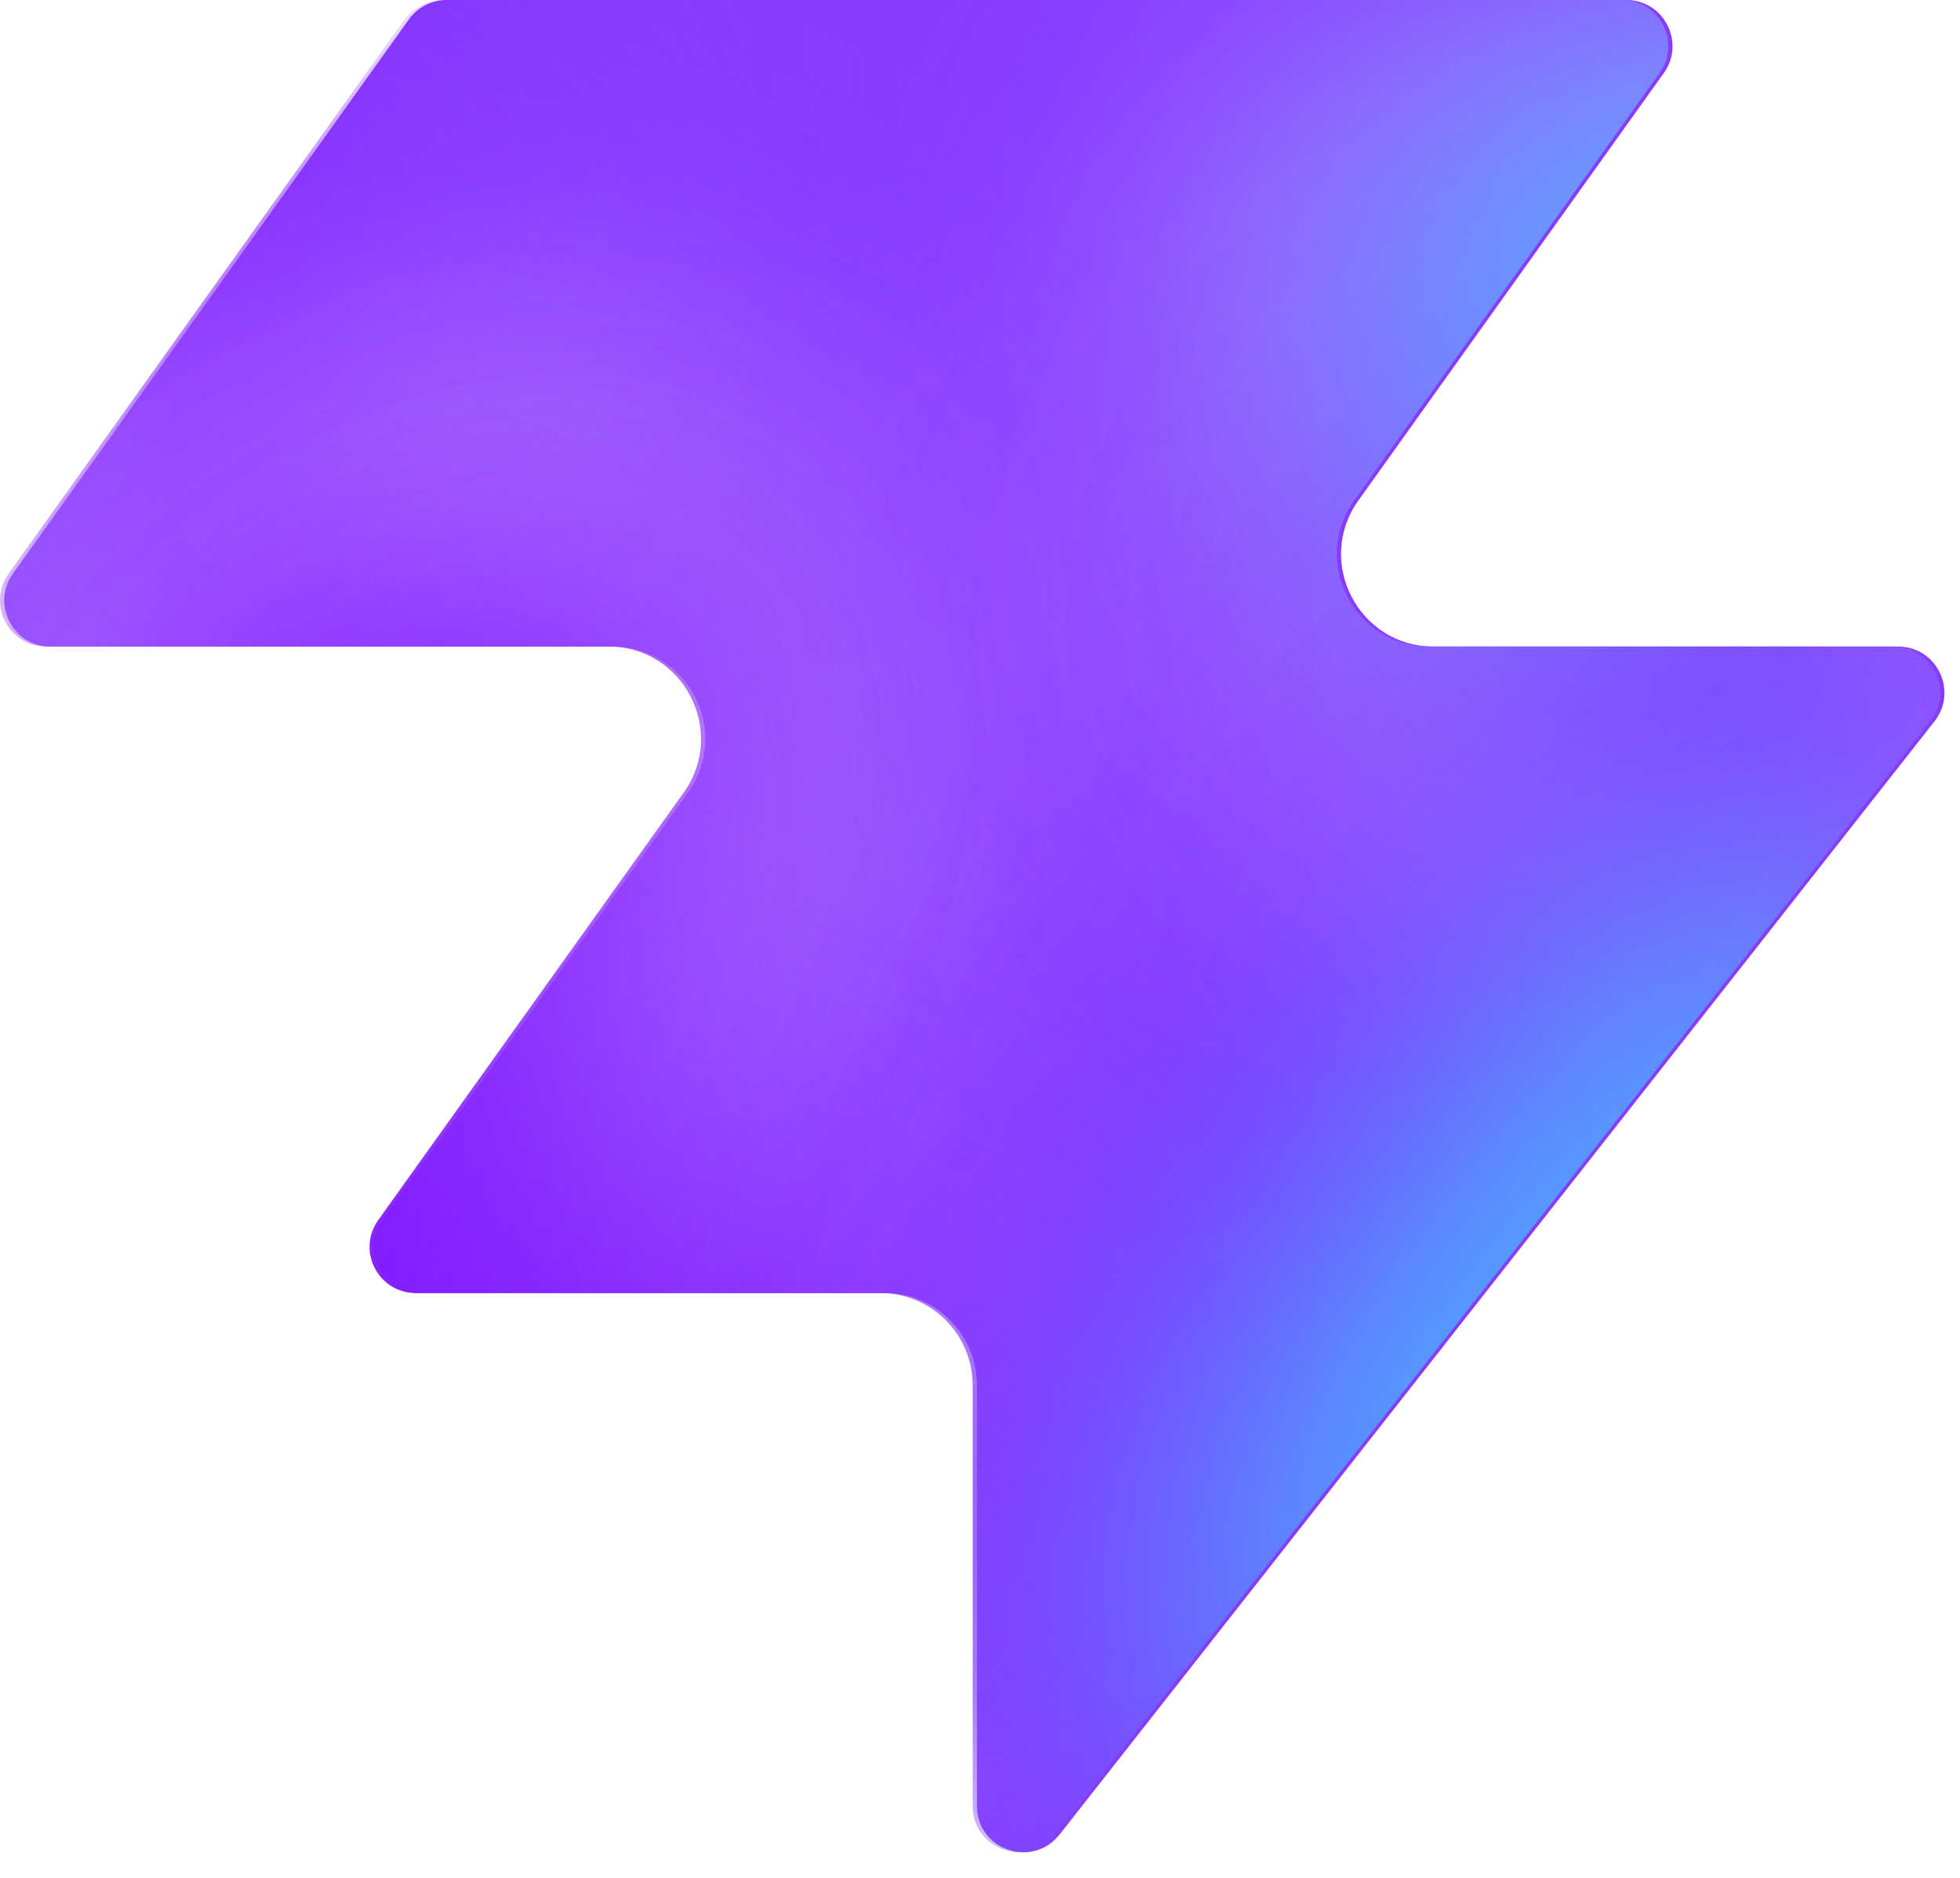
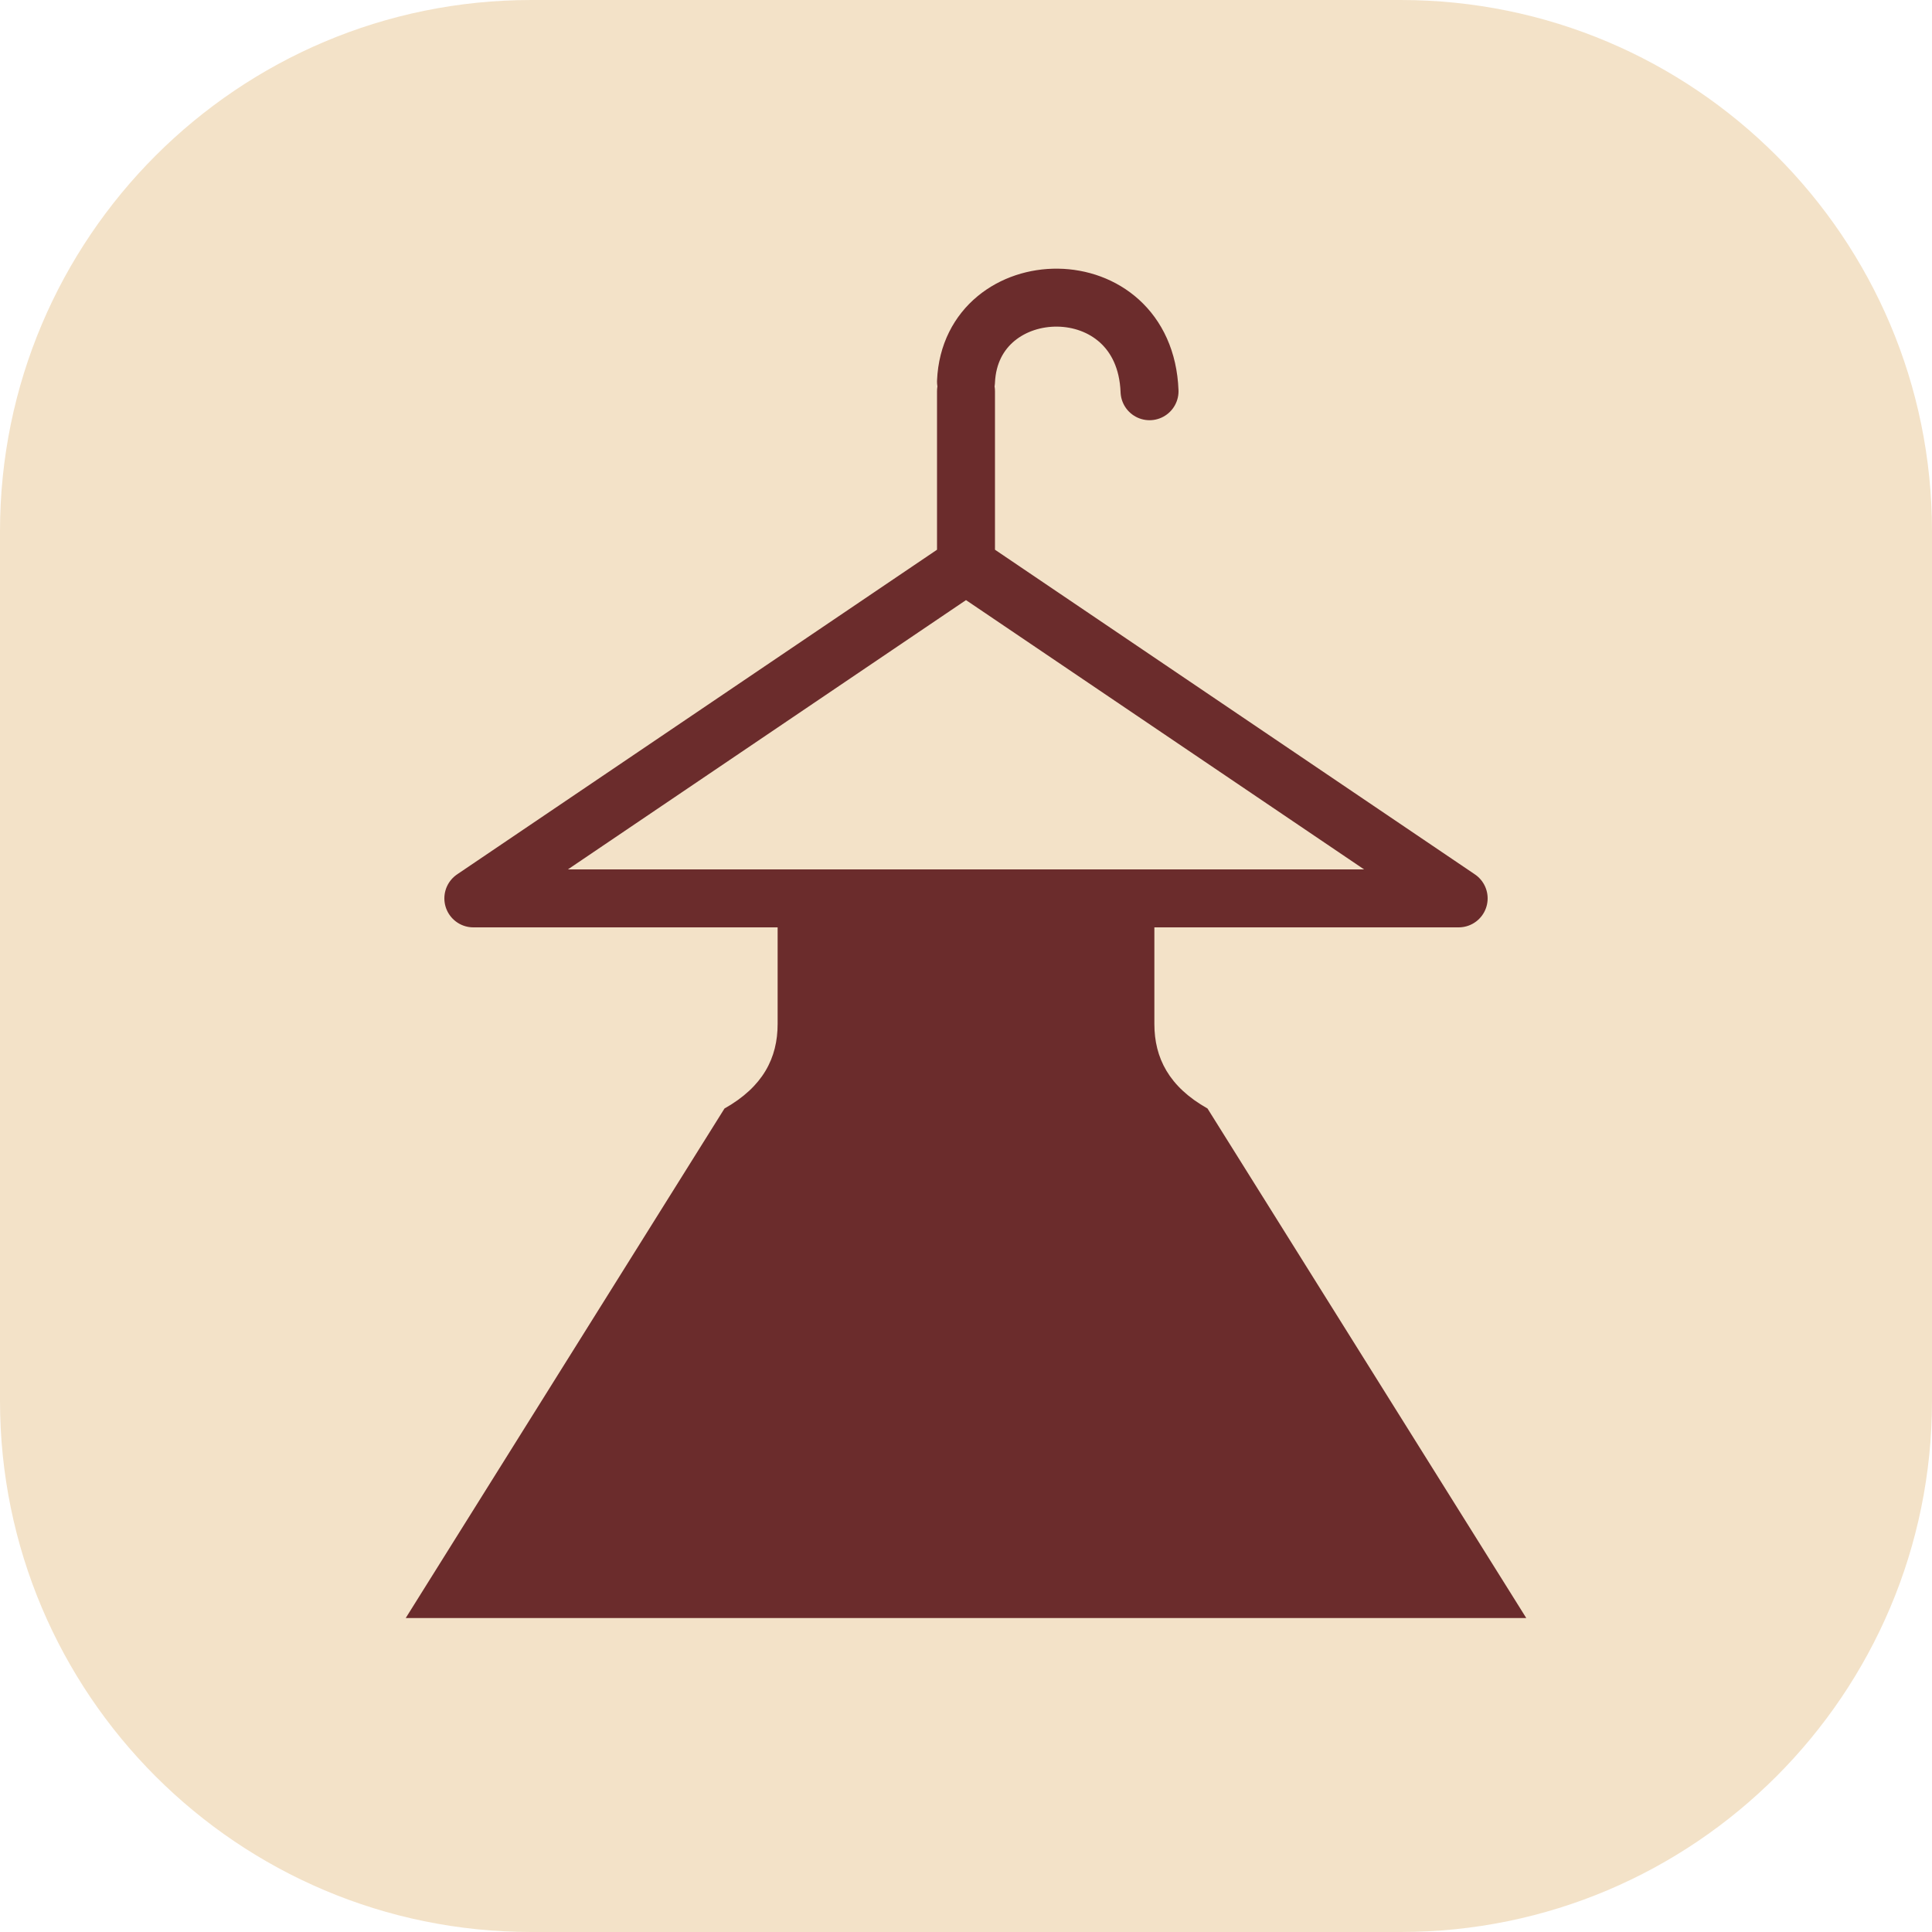
- <svg xmlns="http://www.w3.org/2000/svg" width="48" height="46" fill="none" viewBox="0 0 48 46">
-   <path fill="#863bff" d="M25.946 44.938c-.664.845-2.021.375-2.021-.698V33.937a2.26 2.26 0 0 0-2.262-2.262H10.287c-.92 0-1.456-1.04-.92-1.788l7.48-10.471c1.07-1.497 0-3.578-1.842-3.578H1.237c-.92 0-1.456-1.04-.92-1.788L10.013.474c.214-.297.556-.474.92-.474h28.894c.92 0 1.456 1.04.92 1.788l-7.48 10.471c-1.07 1.498 0 3.579 1.842 3.579h11.377c.943 0 1.473 1.088.89 1.83L25.947 44.94z" style="fill:#863bff;fill:color(display-p3 .525 .23 1);fill-opacity:1" />
-   <mask id="a" width="48" height="46" x="0" y="0" maskUnits="userSpaceOnUse" style="mask-type:alpha">
-     <path fill="#000" d="M25.842 44.938c-.664.844-2.021.375-2.021-.698V33.937a2.26 2.26 0 0 0-2.262-2.262H10.183c-.92 0-1.456-1.04-.92-1.788l7.48-10.471c1.07-1.498 0-3.579-1.842-3.579H1.133c-.92 0-1.456-1.04-.92-1.787L9.91.473c.214-.297.556-.474.92-.474h28.894c.92 0 1.456 1.04.92 1.788l-7.48 10.471c-1.07 1.498 0 3.578 1.842 3.578h11.377c.943 0 1.473 1.088.89 1.832L25.843 44.94z" style="fill:#000;fill-opacity:1" />
-   </mask>
-   <g mask="url(#a)">
-     <g filter="url(#b)">
-       <ellipse cx="5.508" cy="14.704" fill="#ede6ff" rx="5.508" ry="14.704" style="fill:#ede6ff;fill:color(display-p3 .927 .903 1);fill-opacity:1" transform="matrix(.00324 1 1 -.00324 -4.47 31.516)" />
-     </g>
-     <g filter="url(#c)">
-       <ellipse cx="10.399" cy="29.851" fill="#ede6ff" rx="10.399" ry="29.851" style="fill:#ede6ff;fill:color(display-p3 .927 .903 1);fill-opacity:1" transform="matrix(.00324 1 1 -.00324 -39.328 7.883)" />
-     </g>
-     <g filter="url(#d)">
-       <ellipse cx="5.508" cy="30.487" fill="#7e14ff" rx="5.508" ry="30.487" style="fill:#7e14ff;fill:color(display-p3 .492 .077 1);fill-opacity:1" transform="rotate(89.814 -25.913 -14.639)scale(1 -1)" />
-     </g>
-     <g filter="url(#e)">
-       <ellipse cx="5.508" cy="30.599" fill="#7e14ff" rx="5.508" ry="30.599" style="fill:#7e14ff;fill:color(display-p3 .492 .077 1);fill-opacity:1" transform="rotate(89.814 -32.644 -3.334)scale(1 -1)" />
-     </g>
-     <g filter="url(#f)">
-       <ellipse cx="5.508" cy="30.599" fill="#7e14ff" rx="5.508" ry="30.599" style="fill:#7e14ff;fill:color(display-p3 .492 .077 1);fill-opacity:1" transform="matrix(.00324 1 1 -.00324 -34.34 30.47)" />
-     </g>
-     <g filter="url(#g)">
-       <ellipse cx="14.072" cy="22.078" fill="#ede6ff" rx="14.072" ry="22.078" style="fill:#ede6ff;fill:color(display-p3 .927 .903 1);fill-opacity:1" transform="rotate(93.35 24.506 48.493)scale(-1 1)" />
-     </g>
-     <g filter="url(#h)">
-       <ellipse cx="3.47" cy="21.501" fill="#7e14ff" rx="3.47" ry="21.501" style="fill:#7e14ff;fill:color(display-p3 .492 .077 1);fill-opacity:1" transform="rotate(89.009 28.708 47.59)scale(-1 1)" />
-     </g>
-     <g filter="url(#i)">
-       <ellipse cx="3.47" cy="21.501" fill="#7e14ff" rx="3.47" ry="21.501" style="fill:#7e14ff;fill:color(display-p3 .492 .077 1);fill-opacity:1" transform="rotate(89.009 28.708 47.59)scale(-1 1)" />
-     </g>
-     <g filter="url(#j)">
-       <ellipse cx=".387" cy="8.972" fill="#7e14ff" rx="4.407" ry="29.108" style="fill:#7e14ff;fill:color(display-p3 .492 .077 1);fill-opacity:1" transform="rotate(39.51 .387 8.972)" />
-     </g>
-     <g filter="url(#k)">
-       <ellipse cx="47.523" cy="-6.092" fill="#7e14ff" rx="4.407" ry="29.108" style="fill:#7e14ff;fill:color(display-p3 .492 .077 1);fill-opacity:1" transform="rotate(37.892 47.523 -6.092)" />
-     </g>
-     <g filter="url(#l)">
-       <ellipse cx="41.412" cy="6.333" fill="#47bfff" rx="5.971" ry="9.665" style="fill:#47bfff;fill:color(display-p3 .28 .748 1);fill-opacity:1" transform="rotate(37.892 41.412 6.333)" />
-     </g>
-     <g filter="url(#m)">
-       <ellipse cx="-1.879" cy="38.332" fill="#7e14ff" rx="4.407" ry="29.108" style="fill:#7e14ff;fill:color(display-p3 .492 .077 1);fill-opacity:1" transform="rotate(37.892 -1.88 38.332)" />
-     </g>
-     <g filter="url(#n)">
-       <ellipse cx="-1.879" cy="38.332" fill="#7e14ff" rx="4.407" ry="29.108" style="fill:#7e14ff;fill:color(display-p3 .492 .077 1);fill-opacity:1" transform="rotate(37.892 -1.88 38.332)" />
-     </g>
-     <g filter="url(#o)">
-       <ellipse cx="35.651" cy="29.907" fill="#7e14ff" rx="4.407" ry="29.108" style="fill:#7e14ff;fill:color(display-p3 .492 .077 1);fill-opacity:1" transform="rotate(37.892 35.651 29.907)" />
-     </g>
-     <g filter="url(#p)">
-       <ellipse cx="38.418" cy="32.4" fill="#47bfff" rx="5.971" ry="15.297" style="fill:#47bfff;fill:color(display-p3 .28 .748 1);fill-opacity:1" transform="rotate(37.892 38.418 32.4)" />
-     </g>
-   </g>
-   <defs>
-     <filter id="b" width="60.045" height="41.654" x="-19.77" y="16.149" color-interpolation-filters="sRGB" filterUnits="userSpaceOnUse">
-       <feFlood flood-opacity="0" result="BackgroundImageFix" />
-       <feBlend in="SourceGraphic" in2="BackgroundImageFix" result="shape" />
-       <feGaussianBlur result="effect1_foregroundBlur_2002_17158" stdDeviation="7.659" />
-     </filter>
-     <filter id="c" width="90.34" height="51.437" x="-54.613" y="-7.533" color-interpolation-filters="sRGB" filterUnits="userSpaceOnUse">
-       <feFlood flood-opacity="0" result="BackgroundImageFix" />
-       <feBlend in="SourceGraphic" in2="BackgroundImageFix" result="shape" />
-       <feGaussianBlur result="effect1_foregroundBlur_2002_17158" stdDeviation="7.659" />
-     </filter>
-     <filter id="d" width="79.355" height="29.4" x="-49.64" y="2.03" color-interpolation-filters="sRGB" filterUnits="userSpaceOnUse">
-       <feFlood flood-opacity="0" result="BackgroundImageFix" />
-       <feBlend in="SourceGraphic" in2="BackgroundImageFix" result="shape" />
-       <feGaussianBlur result="effect1_foregroundBlur_2002_17158" stdDeviation="4.596" />
-     </filter>
-     <filter id="e" width="79.579" height="29.4" x="-45.045" y="20.029" color-interpolation-filters="sRGB" filterUnits="userSpaceOnUse">
-       <feFlood flood-opacity="0" result="BackgroundImageFix" />
-       <feBlend in="SourceGraphic" in2="BackgroundImageFix" result="shape" />
-       <feGaussianBlur result="effect1_foregroundBlur_2002_17158" stdDeviation="4.596" />
-     </filter>
-     <filter id="f" width="79.579" height="29.4" x="-43.513" y="21.178" color-interpolation-filters="sRGB" filterUnits="userSpaceOnUse">
-       <feFlood flood-opacity="0" result="BackgroundImageFix" />
-       <feBlend in="SourceGraphic" in2="BackgroundImageFix" result="shape" />
-       <feGaussianBlur result="effect1_foregroundBlur_2002_17158" stdDeviation="4.596" />
-     </filter>
-     <filter id="g" width="74.749" height="58.852" x="15.756" y="-17.901" color-interpolation-filters="sRGB" filterUnits="userSpaceOnUse">
-       <feFlood flood-opacity="0" result="BackgroundImageFix" />
-       <feBlend in="SourceGraphic" in2="BackgroundImageFix" result="shape" />
-       <feGaussianBlur result="effect1_foregroundBlur_2002_17158" stdDeviation="7.659" />
-     </filter>
-     <filter id="h" width="61.377" height="25.362" x="23.548" y="2.284" color-interpolation-filters="sRGB" filterUnits="userSpaceOnUse">
-       <feFlood flood-opacity="0" result="BackgroundImageFix" />
-       <feBlend in="SourceGraphic" in2="BackgroundImageFix" result="shape" />
-       <feGaussianBlur result="effect1_foregroundBlur_2002_17158" stdDeviation="4.596" />
-     </filter>
-     <filter id="i" width="61.377" height="25.362" x="23.548" y="2.284" color-interpolation-filters="sRGB" filterUnits="userSpaceOnUse">
-       <feFlood flood-opacity="0" result="BackgroundImageFix" />
-       <feBlend in="SourceGraphic" in2="BackgroundImageFix" result="shape" />
-       <feGaussianBlur result="effect1_foregroundBlur_2002_17158" stdDeviation="4.596" />
-     </filter>
-     <filter id="j" width="56.045" height="63.649" x="-27.636" y="-22.853" color-interpolation-filters="sRGB" filterUnits="userSpaceOnUse">
-       <feFlood flood-opacity="0" result="BackgroundImageFix" />
-       <feBlend in="SourceGraphic" in2="BackgroundImageFix" result="shape" />
-       <feGaussianBlur result="effect1_foregroundBlur_2002_17158" stdDeviation="4.596" />
-     </filter>
-     <filter id="k" width="54.814" height="64.646" x="20.116" y="-38.415" color-interpolation-filters="sRGB" filterUnits="userSpaceOnUse">
-       <feFlood flood-opacity="0" result="BackgroundImageFix" />
-       <feBlend in="SourceGraphic" in2="BackgroundImageFix" result="shape" />
-       <feGaussianBlur result="effect1_foregroundBlur_2002_17158" stdDeviation="4.596" />
-     </filter>
-     <filter id="l" width="33.541" height="35.313" x="24.641" y="-11.323" color-interpolation-filters="sRGB" filterUnits="userSpaceOnUse">
-       <feFlood flood-opacity="0" result="BackgroundImageFix" />
-       <feBlend in="SourceGraphic" in2="BackgroundImageFix" result="shape" />
-       <feGaussianBlur result="effect1_foregroundBlur_2002_17158" stdDeviation="4.596" />
-     </filter>
-     <filter id="m" width="54.814" height="64.646" x="-29.286" y="6.009" color-interpolation-filters="sRGB" filterUnits="userSpaceOnUse">
-       <feFlood flood-opacity="0" result="BackgroundImageFix" />
-       <feBlend in="SourceGraphic" in2="BackgroundImageFix" result="shape" />
-       <feGaussianBlur result="effect1_foregroundBlur_2002_17158" stdDeviation="4.596" />
-     </filter>
-     <filter id="n" width="54.814" height="64.646" x="-29.286" y="6.009" color-interpolation-filters="sRGB" filterUnits="userSpaceOnUse">
-       <feFlood flood-opacity="0" result="BackgroundImageFix" />
-       <feBlend in="SourceGraphic" in2="BackgroundImageFix" result="shape" />
-       <feGaussianBlur result="effect1_foregroundBlur_2002_17158" stdDeviation="4.596" />
-     </filter>
-     <filter id="o" width="54.814" height="64.646" x="8.244" y="-2.416" color-interpolation-filters="sRGB" filterUnits="userSpaceOnUse">
-       <feFlood flood-opacity="0" result="BackgroundImageFix" />
-       <feBlend in="SourceGraphic" in2="BackgroundImageFix" result="shape" />
-       <feGaussianBlur result="effect1_foregroundBlur_2002_17158" stdDeviation="4.596" />
-     </filter>
-     <filter id="p" width="39.409" height="43.623" x="18.713" y="10.588" color-interpolation-filters="sRGB" filterUnits="userSpaceOnUse">
-       <feFlood flood-opacity="0" result="BackgroundImageFix" />
-       <feBlend in="SourceGraphic" in2="BackgroundImageFix" result="shape" />
-       <feGaussianBlur result="effect1_foregroundBlur_2002_17158" stdDeviation="4.596" />
-     </filter>
-   </defs>
+ <svg xmlns="http://www.w3.org/2000/svg" viewBox="0 0 80 80" fill="none">
+   <rect width="80" height="80" rx="22" fill="#F3E2C8" />
+   <path fill="#6B2C2C" d="M32.2 37.2v5.2c0 1.4-.6 2.6-2.2 3.5L16.8 67h46.4L50 45.9c-1.6-.9-2.2-2.1-2.2-3.5v-5.2H32.2Z" />
+   <path stroke="#6B2C2C" stroke-width="2.4" stroke-linecap="round" stroke-linejoin="round" d="M40 15.8c.2-4.6 7.4-4.8 7.6.4M40 16.2v7.2M40 23.4 19.6 37.2h40.8L40 23.4Z" />
</svg>
